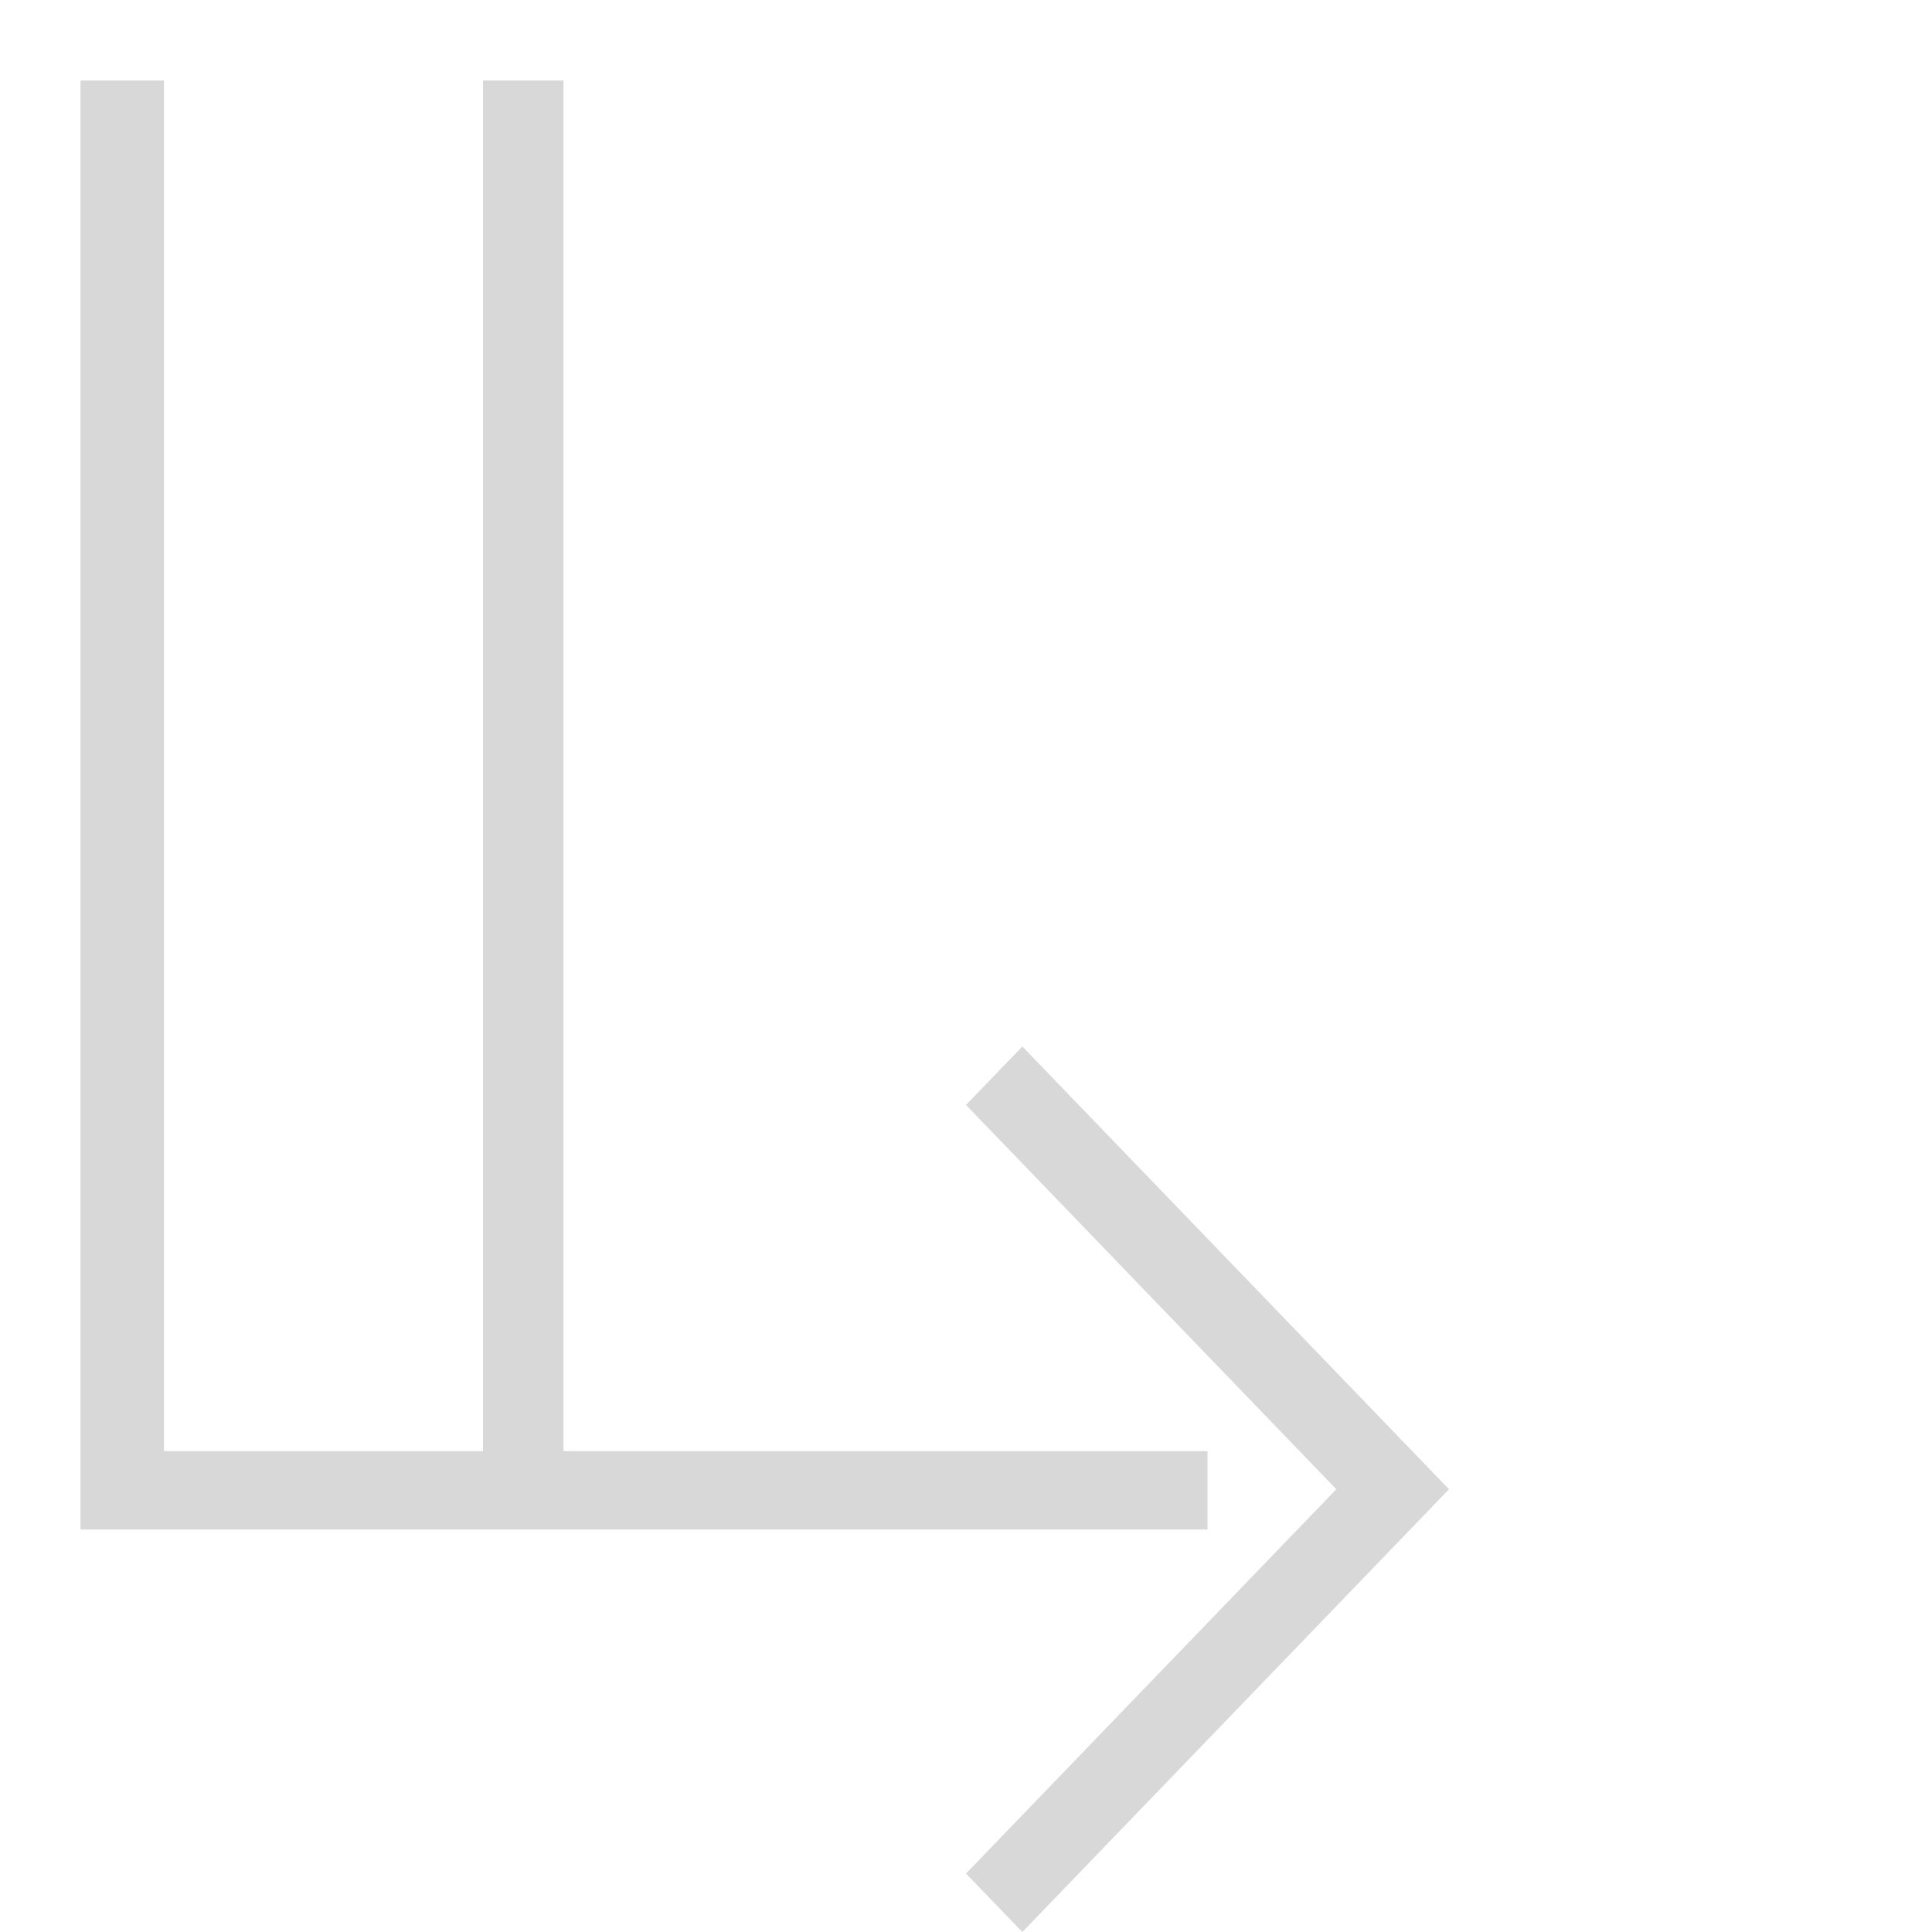
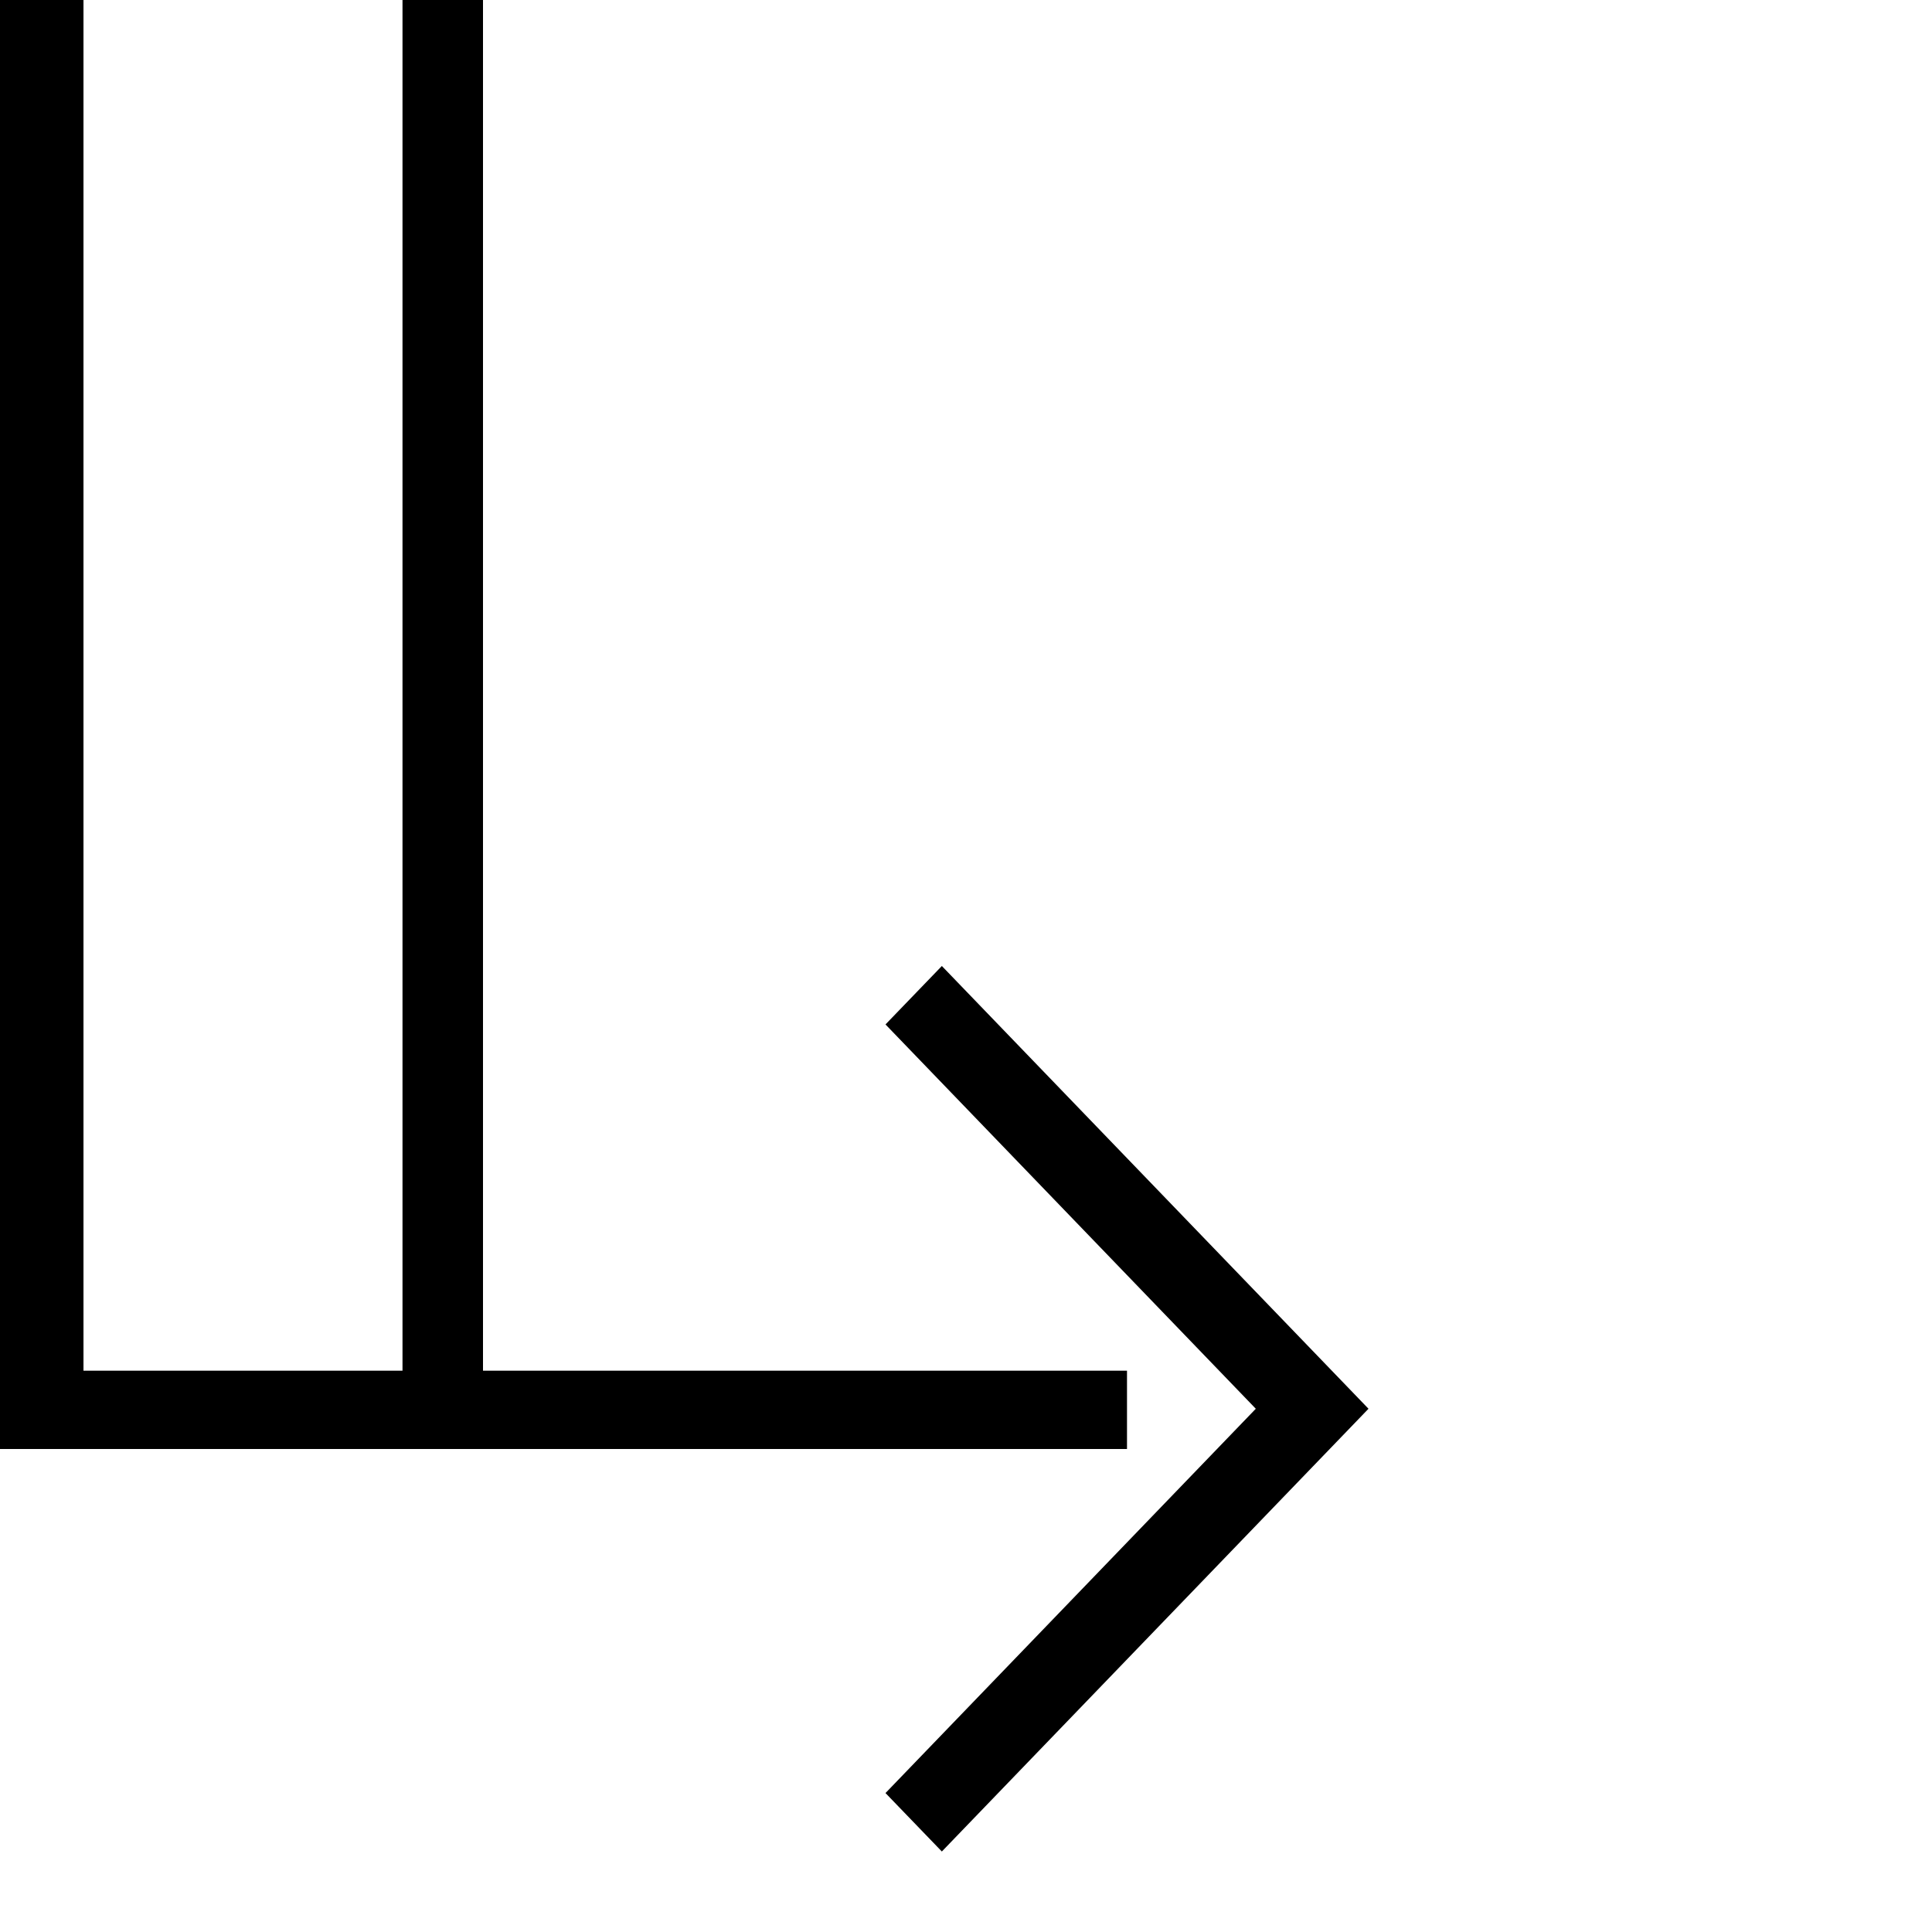
<svg xmlns="http://www.w3.org/2000/svg" width="24px" height="24px" viewBox="0 0 24 24" version="1.1">
  <defs />
-   <g id="Woorank-Icon" stroke="none" stroke-width="1" fill="none" fill-rule="evenodd">
-     <g id="Group" transform="translate(1, 1)" fill="#D8D8D8">
-       <path d="M6,17.027 L14,17.027 L14,18 L5.75671198e-17,18 L0,0 L1.037,0 L1.037,17.027 L5,17.027 L5,0 L6,0 L6,17.027 Z M11,22.274 L11.7,23 L17,17.5 L11.7,12 L11,12.726 L15.6,17.5 L11,22.274 Z" id="Combined-Shape" />
-     </g>
+   <g fill-rule="evenodd">
+     <path d="M6,17.027 L14,17.027 L14,18 L5.75671198e-17,18 L0,0 L1.037,0 L1.037,17.027 L5,17.027 L5,0 L6,0 L6,17.027 Z M11,22.274 L11.7,23 L17,17.5 L11.7,12 L11,12.726 L15.6,17.5 L11,22.274 Z" />
  </g>
</svg>
